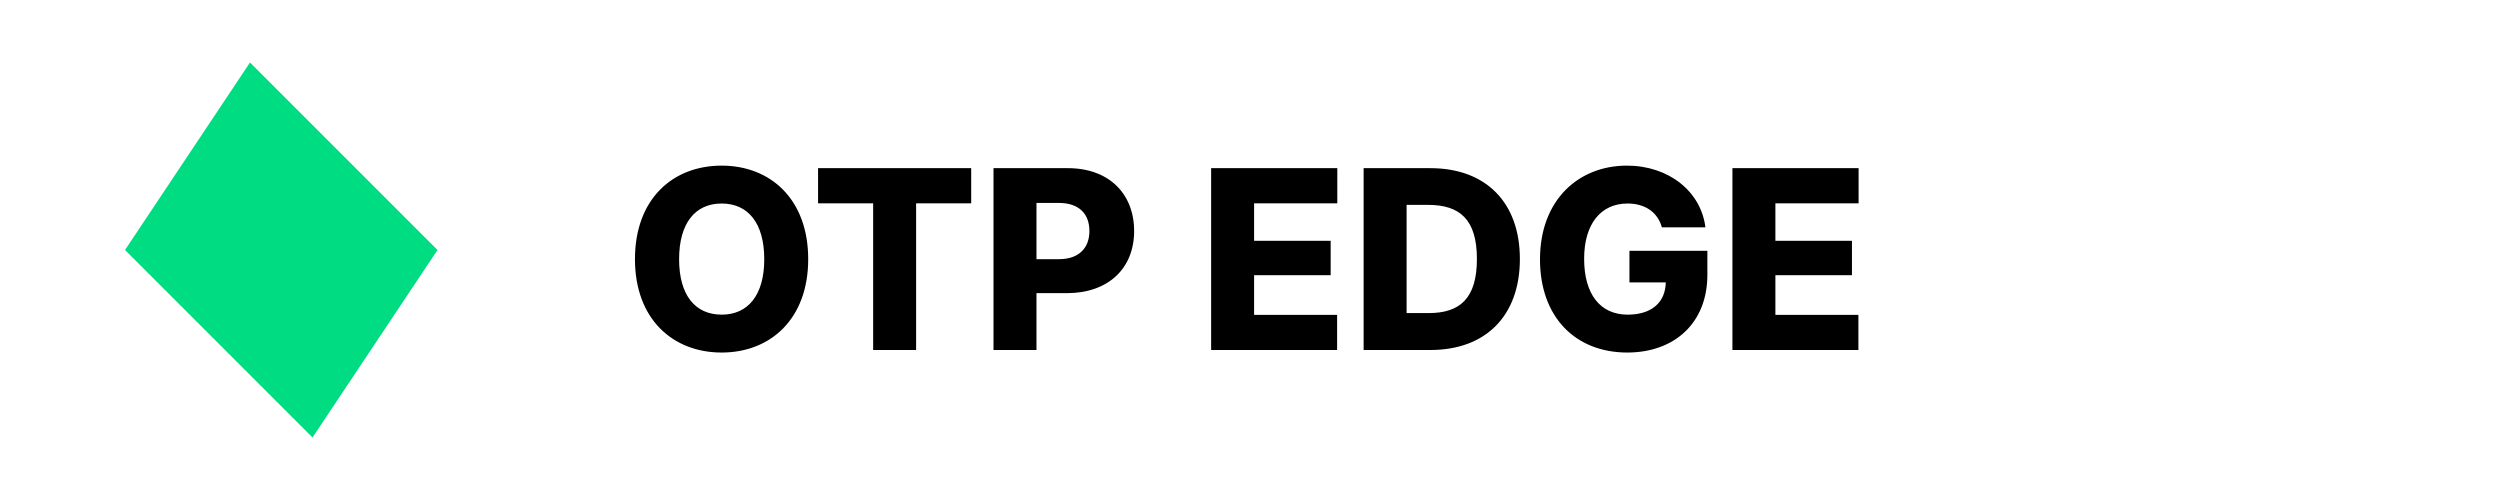
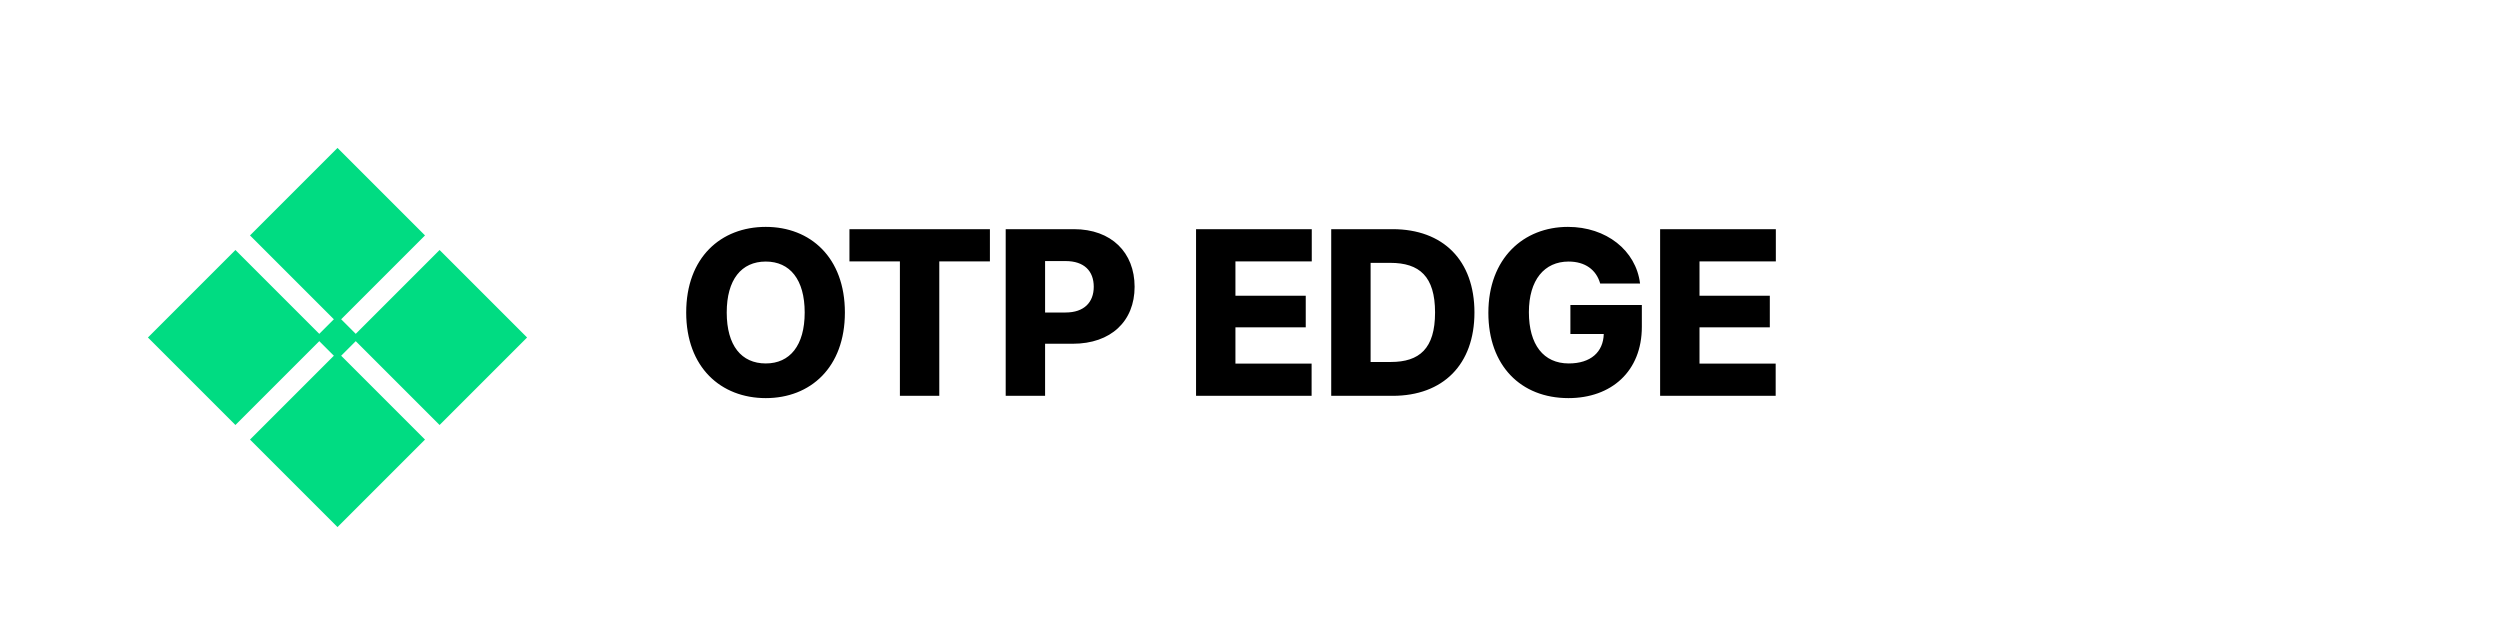
- <svg xmlns="http://www.w3.org/2000/svg" width="200" height="40" viewBox="0 0 200 40">
-   <path d="M10 20 L20 5 L35 20 L25 35 Z" fill="#00DC82" />
-   <text x="50" y="28" font-family="Inter, sans-serif" font-size="20" font-weight="800" fill="#000000">OTP EDGE</text>
+ <svg xmlns="http://www.w3.org/2000/svg" width="240" height="60" viewBox="0 0 240 60" fill="none">
+   <g transform="translate(10, 10) scale(0.35)">
+     <path d="M64 12L88 36L64 60L40 36L64 12Z" fill="#00DC82" />
+     <path d="M64 68L88 92L64 116L40 92L64 68Z" fill="#00DC82" />
+     <path d="M12 64L36 88L60 64L36 40L12 64Z" fill="#00DC82" />
+     <path d="M68 64L92 88L116 64L92 40L68 64Z" fill="#00DC82" />
+     <path d="M64 58L70 64L64 70L58 64L64 58Z" fill="#00DC82" />
+   </g>
+   <text x="65" y="38" font-family="Inter, sans-serif" font-size="22" font-weight="800" fill="#000000" letter-spacing="-0.02em">OTP EDGE</text>
</svg>
